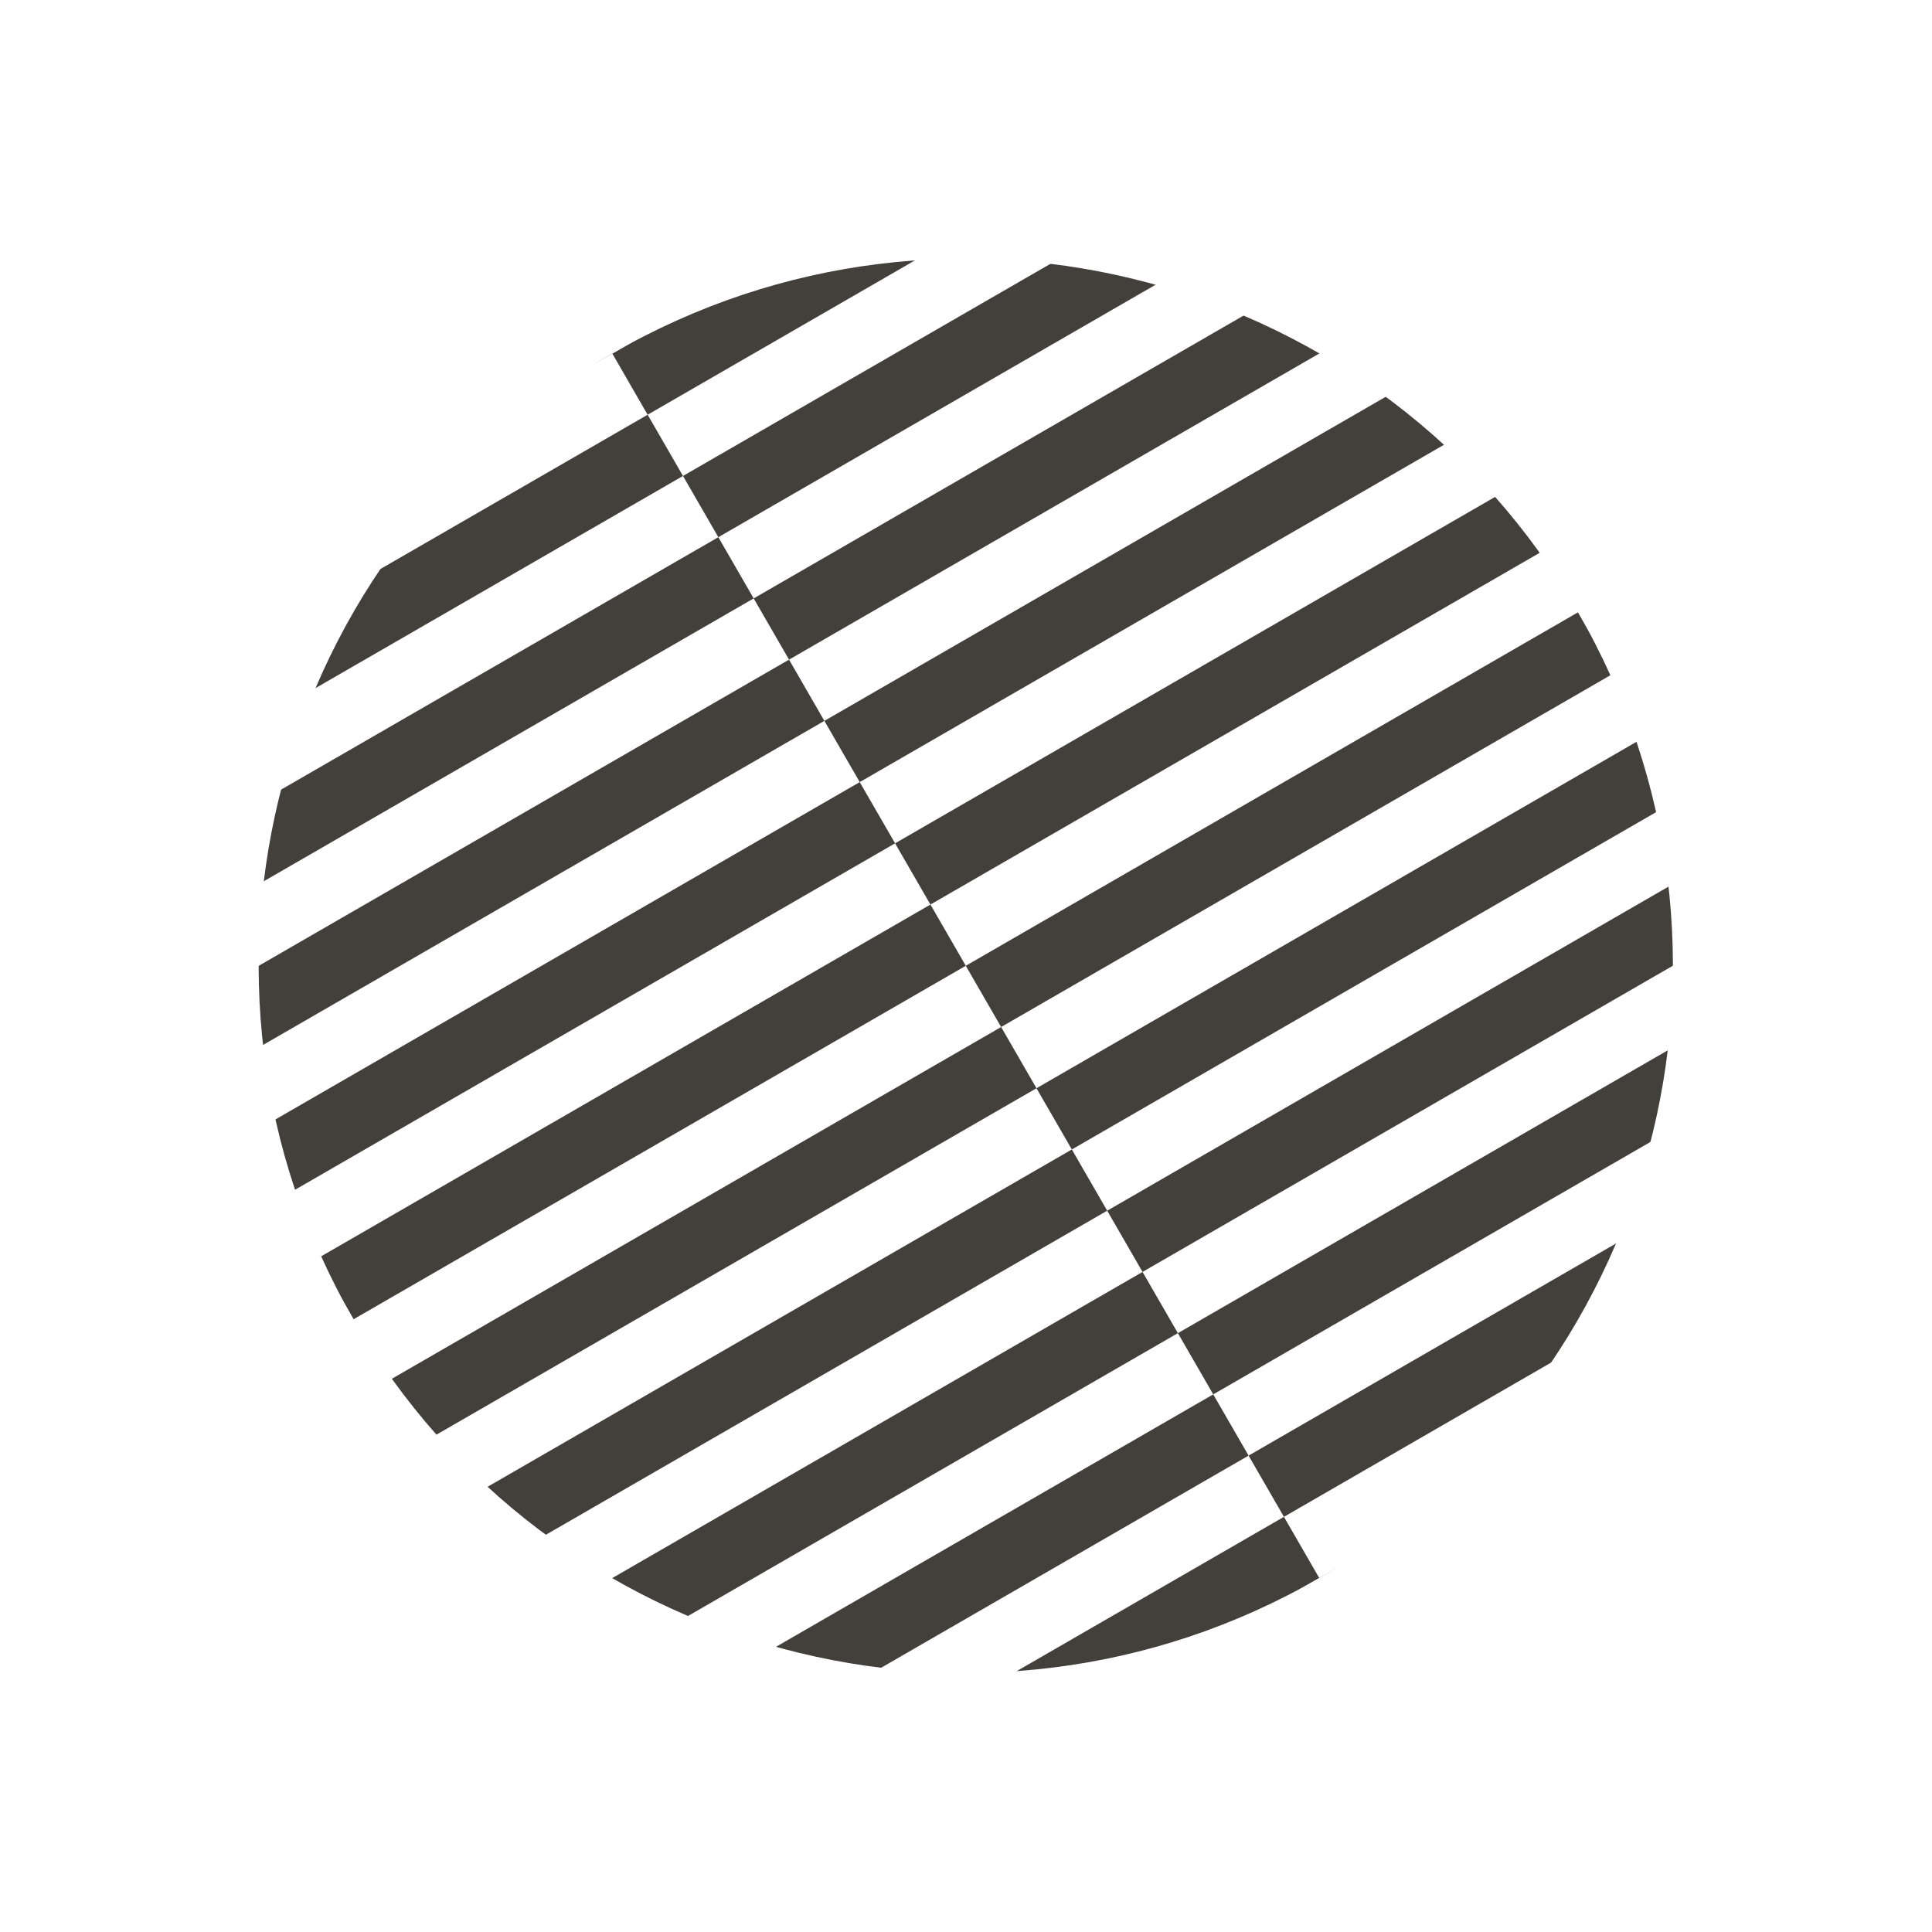
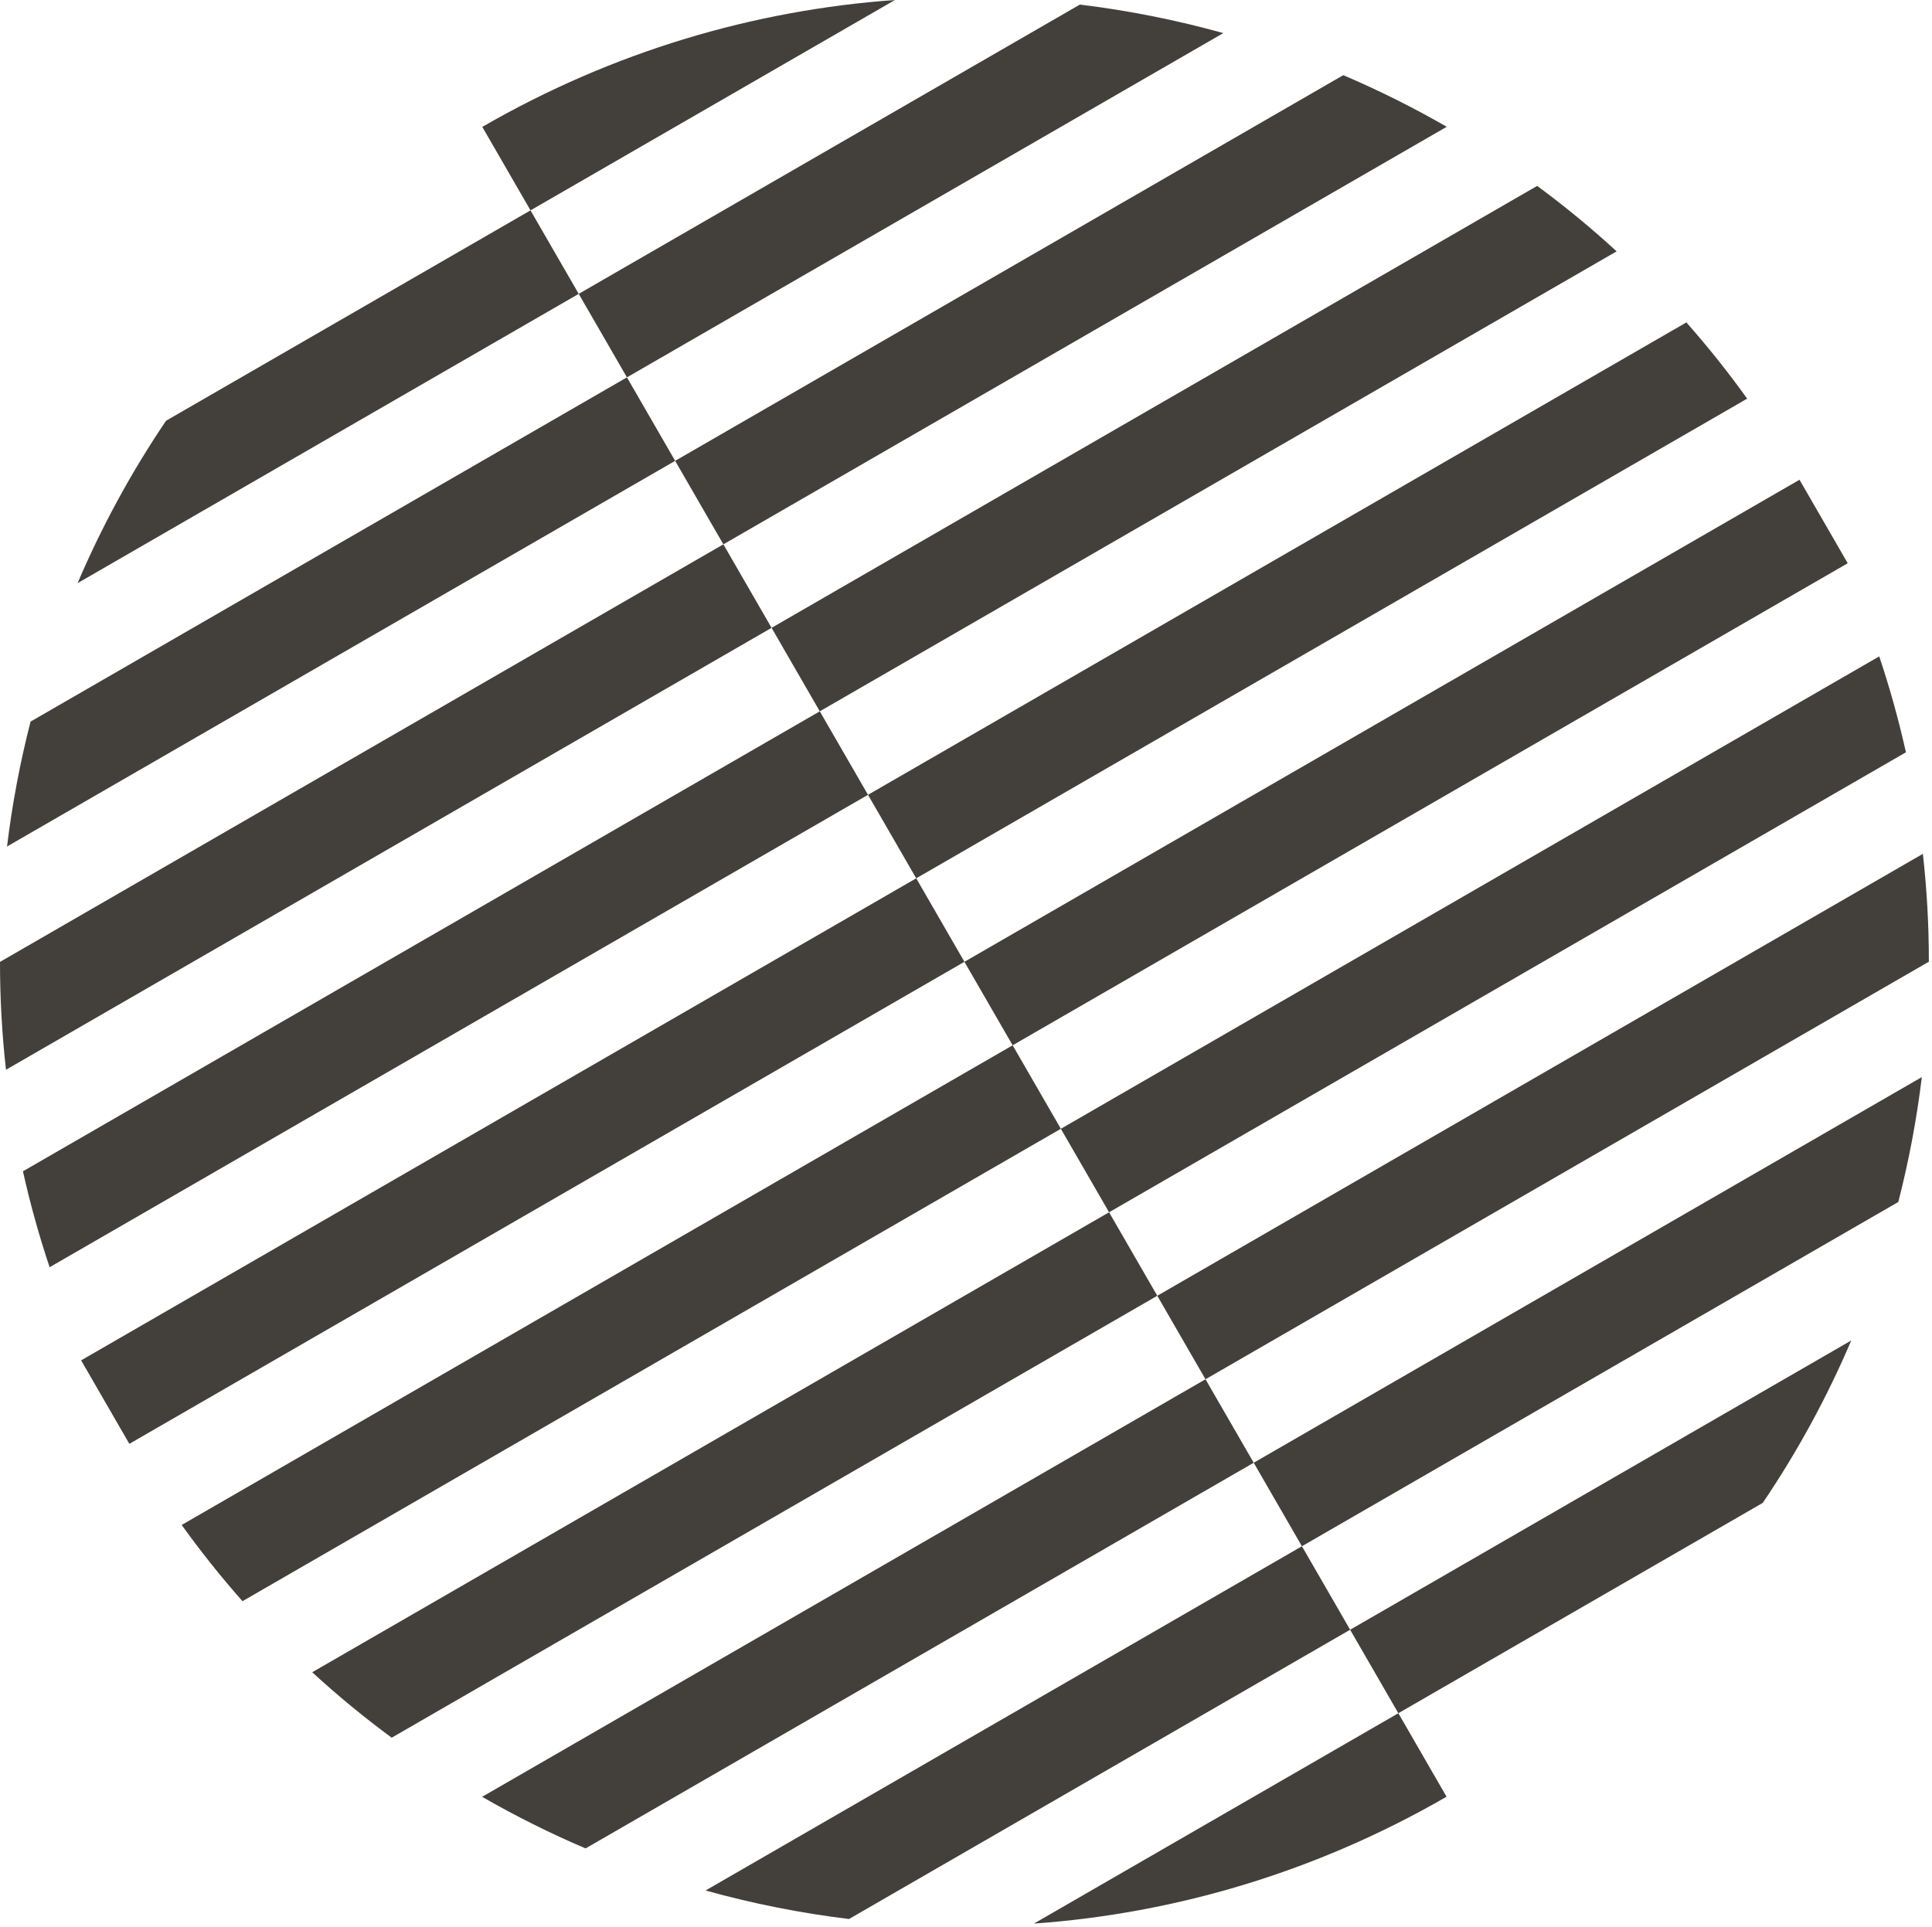
- <svg xmlns="http://www.w3.org/2000/svg" width="506" height="506" viewBox="0 0 506 506" fill="none">
-   <mask id="mask0_7677_132" style="mask-type:alpha" maskUnits="userSpaceOnUse" x="67" y="67" width="372" height="372">
-     <circle cx="252.943" cy="252.943" r="185.167" transform="rotate(60 252.943 252.943)" fill="#D9D9D9" />
-   </mask>
-   <g mask="url(#mask0_7677_132)">
-     <rect x="376.269" y="96.215" width="18.517" height="185.167" transform="rotate(60 376.269 96.2153)" fill="#43403C" />
-     <rect x="225.168" y="204.835" width="18.517" height="185.167" transform="rotate(60 225.168 204.835)" fill="#43403C" />
-     <rect x="302.202" y="-32.072" width="18.517" height="185.167" transform="rotate(60 302.202 -32.0723)" fill="#43403C" />
-     <rect x="151.101" y="76.547" width="18.517" height="185.167" transform="rotate(60 151.101 76.5474)" fill="#43403C" />
-     <rect x="394.786" y="128.287" width="18.517" height="185.167" transform="rotate(60 394.786 128.287)" fill="#43403C" />
-     <rect x="243.685" y="236.907" width="18.517" height="185.167" transform="rotate(60 243.685 236.907)" fill="#43403C" />
-     <rect x="468.853" y="256.575" width="18.517" height="185.167" transform="rotate(60 468.853 256.575)" fill="#43403C" />
-     <rect x="317.751" y="365.194" width="18.517" height="185.167" transform="rotate(60 317.751 365.194)" fill="#43403C" />
-     <rect x="339.236" y="32.072" width="18.517" height="185.167" transform="rotate(60 339.236 32.0718)" fill="#43403C" />
-     <rect x="188.134" y="140.691" width="18.517" height="185.167" transform="rotate(60 188.134 140.691)" fill="#43403C" />
-     <rect x="431.819" y="192.431" width="18.517" height="185.167" transform="rotate(60 431.819 192.431)" fill="#43403C" />
-     <rect x="280.718" y="301.051" width="18.517" height="185.167" transform="rotate(60 280.718 301.051)" fill="#43403C" />
-     <rect x="505.886" y="320.719" width="18.517" height="185.167" transform="rotate(60 505.886 320.719)" fill="#43403C" />
-     <rect x="354.785" y="429.338" width="18.517" height="185.167" transform="rotate(60 354.785 429.338)" fill="#43403C" />
-     <rect x="320.719" y="-0" width="18.517" height="185.167" transform="rotate(60 320.719 -0.000488281)" fill="#43403C" />
-     <rect x="169.618" y="108.619" width="18.517" height="185.167" transform="rotate(60 169.618 108.619)" fill="#43403C" />
-     <rect x="413.302" y="160.359" width="18.517" height="185.167" transform="rotate(60 413.302 160.359)" fill="#43403C" />
-     <rect x="262.201" y="268.979" width="18.517" height="185.167" transform="rotate(60 262.201 268.979)" fill="#43403C" />
-     <rect x="487.369" y="288.647" width="18.517" height="185.167" transform="rotate(60 487.369 288.647)" fill="#43403C" />
-     <rect x="336.268" y="397.267" width="18.517" height="185.167" transform="rotate(60 336.268 397.267)" fill="#43403C" />
-     <rect x="357.752" y="64.144" width="18.517" height="185.167" transform="rotate(60 357.752 64.1436)" fill="#43403C" />
-     <rect x="206.651" y="172.763" width="18.517" height="185.167" transform="rotate(60 206.651 172.763)" fill="#43403C" />
-     <rect x="450.336" y="224.503" width="18.517" height="185.167" transform="rotate(60 450.336 224.503)" fill="#43403C" />
-     <rect x="299.235" y="333.123" width="18.517" height="185.167" transform="rotate(60 299.235 333.123)" fill="#43403C" />
-     <rect x="311.46" y="-16.036" width="18.517" height="185.167" transform="rotate(60 311.46 -16.0361)" fill="#F7F7F7" />
-     <rect x="515.145" y="336.755" width="18.517" height="185.167" transform="rotate(60 515.145 336.755)" fill="#F7F7F7" />
-     <rect x="345.527" y="413.302" width="18.517" height="185.167" transform="rotate(60 345.527 413.302)" fill="#F7F7F7" />
-   </g>
+ <svg xmlns="http://www.w3.org/2000/svg" width="371" height="370" viewBox="0 0 371 370" fill="none">
+   <path fill-rule="evenodd" clip-rule="evenodd" d="M310.441 48.275C305.558 43.791 300.462 39.598 295.181 35.705L148.165 120.584L157.423 136.62L310.441 48.275Z" fill="#43403C" />
+   <path fill-rule="evenodd" clip-rule="evenodd" d="M166.681 152.656L157.423 136.62L4.405 224.965C5.783 231.149 7.489 237.298 9.53 243.388L166.681 152.656Z" fill="#43403C" />
+   <path fill-rule="evenodd" clip-rule="evenodd" d="M323.833 61.924C327.935 66.565 331.834 71.447 335.508 76.565L175.94 168.692L166.681 152.656L323.833 61.924Z" fill="#43403C" />
+   <path d="M175.94 168.692L185.198 184.728L24.839 277.311L15.58 261.276L175.94 168.692Z" fill="#43403C" />
+   <path fill-rule="evenodd" clip-rule="evenodd" d="M364.527 230.861C366.555 222.979 368.067 214.964 369.048 206.87L240.748 280.943L250.007 296.979L364.527 230.861Z" fill="#43403C" />
+   <path fill-rule="evenodd" clip-rule="evenodd" d="M135.487 363.098C144.509 365.611 153.719 367.444 163.034 368.575L259.265 313.016L250.007 296.979L135.487 363.098Z" fill="#43403C" />
+   <path fill-rule="evenodd" clip-rule="evenodd" d="M207.363 0.881L111.131 56.44L120.39 72.477L234.91 6.358C225.888 3.845 216.678 2.012 207.363 0.881Z" fill="#43403C" />
+   <path fill-rule="evenodd" clip-rule="evenodd" d="M5.87 138.594C3.842 146.476 2.33 154.491 1.349 162.585L129.648 88.512L120.39 72.477L5.87 138.594Z" fill="#43403C" />
+   <path fill-rule="evenodd" clip-rule="evenodd" d="M360.867 126.068C362.907 132.158 364.614 138.307 365.992 144.491L212.974 232.836L203.715 216.8L360.867 126.068Z" fill="#43403C" />
+   <path fill-rule="evenodd" clip-rule="evenodd" d="M222.232 248.872L212.974 232.836L59.955 321.181C64.838 325.666 69.934 329.858 75.216 333.751L222.232 248.872Z" fill="#43403C" />
+   <path fill-rule="evenodd" clip-rule="evenodd" d="M171.856 -6.86177e-07C144.777 1.936 117.705 9.883 92.615 24.369L101.873 40.404L171.856 -6.86177e-07Z" fill="#43403C" />
+   <path fill-rule="evenodd" clip-rule="evenodd" d="M14.9 112L111.131 56.44L101.873 40.404L31.89 80.809C25.209 90.681 19.531 101.133 14.9 112Z" fill="#43403C" />
+   <path d="M345.558 92.144L354.816 108.18L194.457 200.764L185.198 184.728L345.558 92.144Z" fill="#43403C" />
+   <path fill-rule="evenodd" clip-rule="evenodd" d="M203.715 216.8L194.457 200.764L34.889 292.891C38.563 298.009 42.462 302.891 46.563 307.532L203.715 216.8Z" fill="#43403C" />
+   <path fill-rule="evenodd" clip-rule="evenodd" d="M355.496 257.457L259.265 313.016L268.523 329.052L338.506 288.647C345.187 278.775 350.866 268.323 355.496 257.457Z" fill="#43403C" />
+   <path fill-rule="evenodd" clip-rule="evenodd" d="M198.541 369.456C225.62 367.52 252.691 359.573 277.782 345.087L268.523 329.052L198.541 369.456Z" fill="#43403C" />
+   <path fill-rule="evenodd" clip-rule="evenodd" d="M277.813 24.351C271.38 20.645 264.745 17.336 257.948 14.438L129.648 88.512L138.907 104.548L277.813 24.351Z" fill="#43403C" />
+   <path fill-rule="evenodd" clip-rule="evenodd" d="M6.74868e-05 184.746C-0.006 191.642 0.374 198.56 1.149 205.464L148.165 120.584L138.907 104.548L6.74868e-05 184.746Z" fill="#43403C" />
+   <path fill-rule="evenodd" clip-rule="evenodd" d="M369.248 163.992L222.232 248.872L231.49 264.908L370.397 184.71C370.402 177.814 370.023 170.896 369.248 163.992Z" fill="#43403C" />
+   <path fill-rule="evenodd" clip-rule="evenodd" d="M112.449 355.017C105.652 352.119 99.016 348.812 92.584 345.105L231.49 264.908L240.748 280.943L112.449 355.017Z" fill="#43403C" />
</svg>
